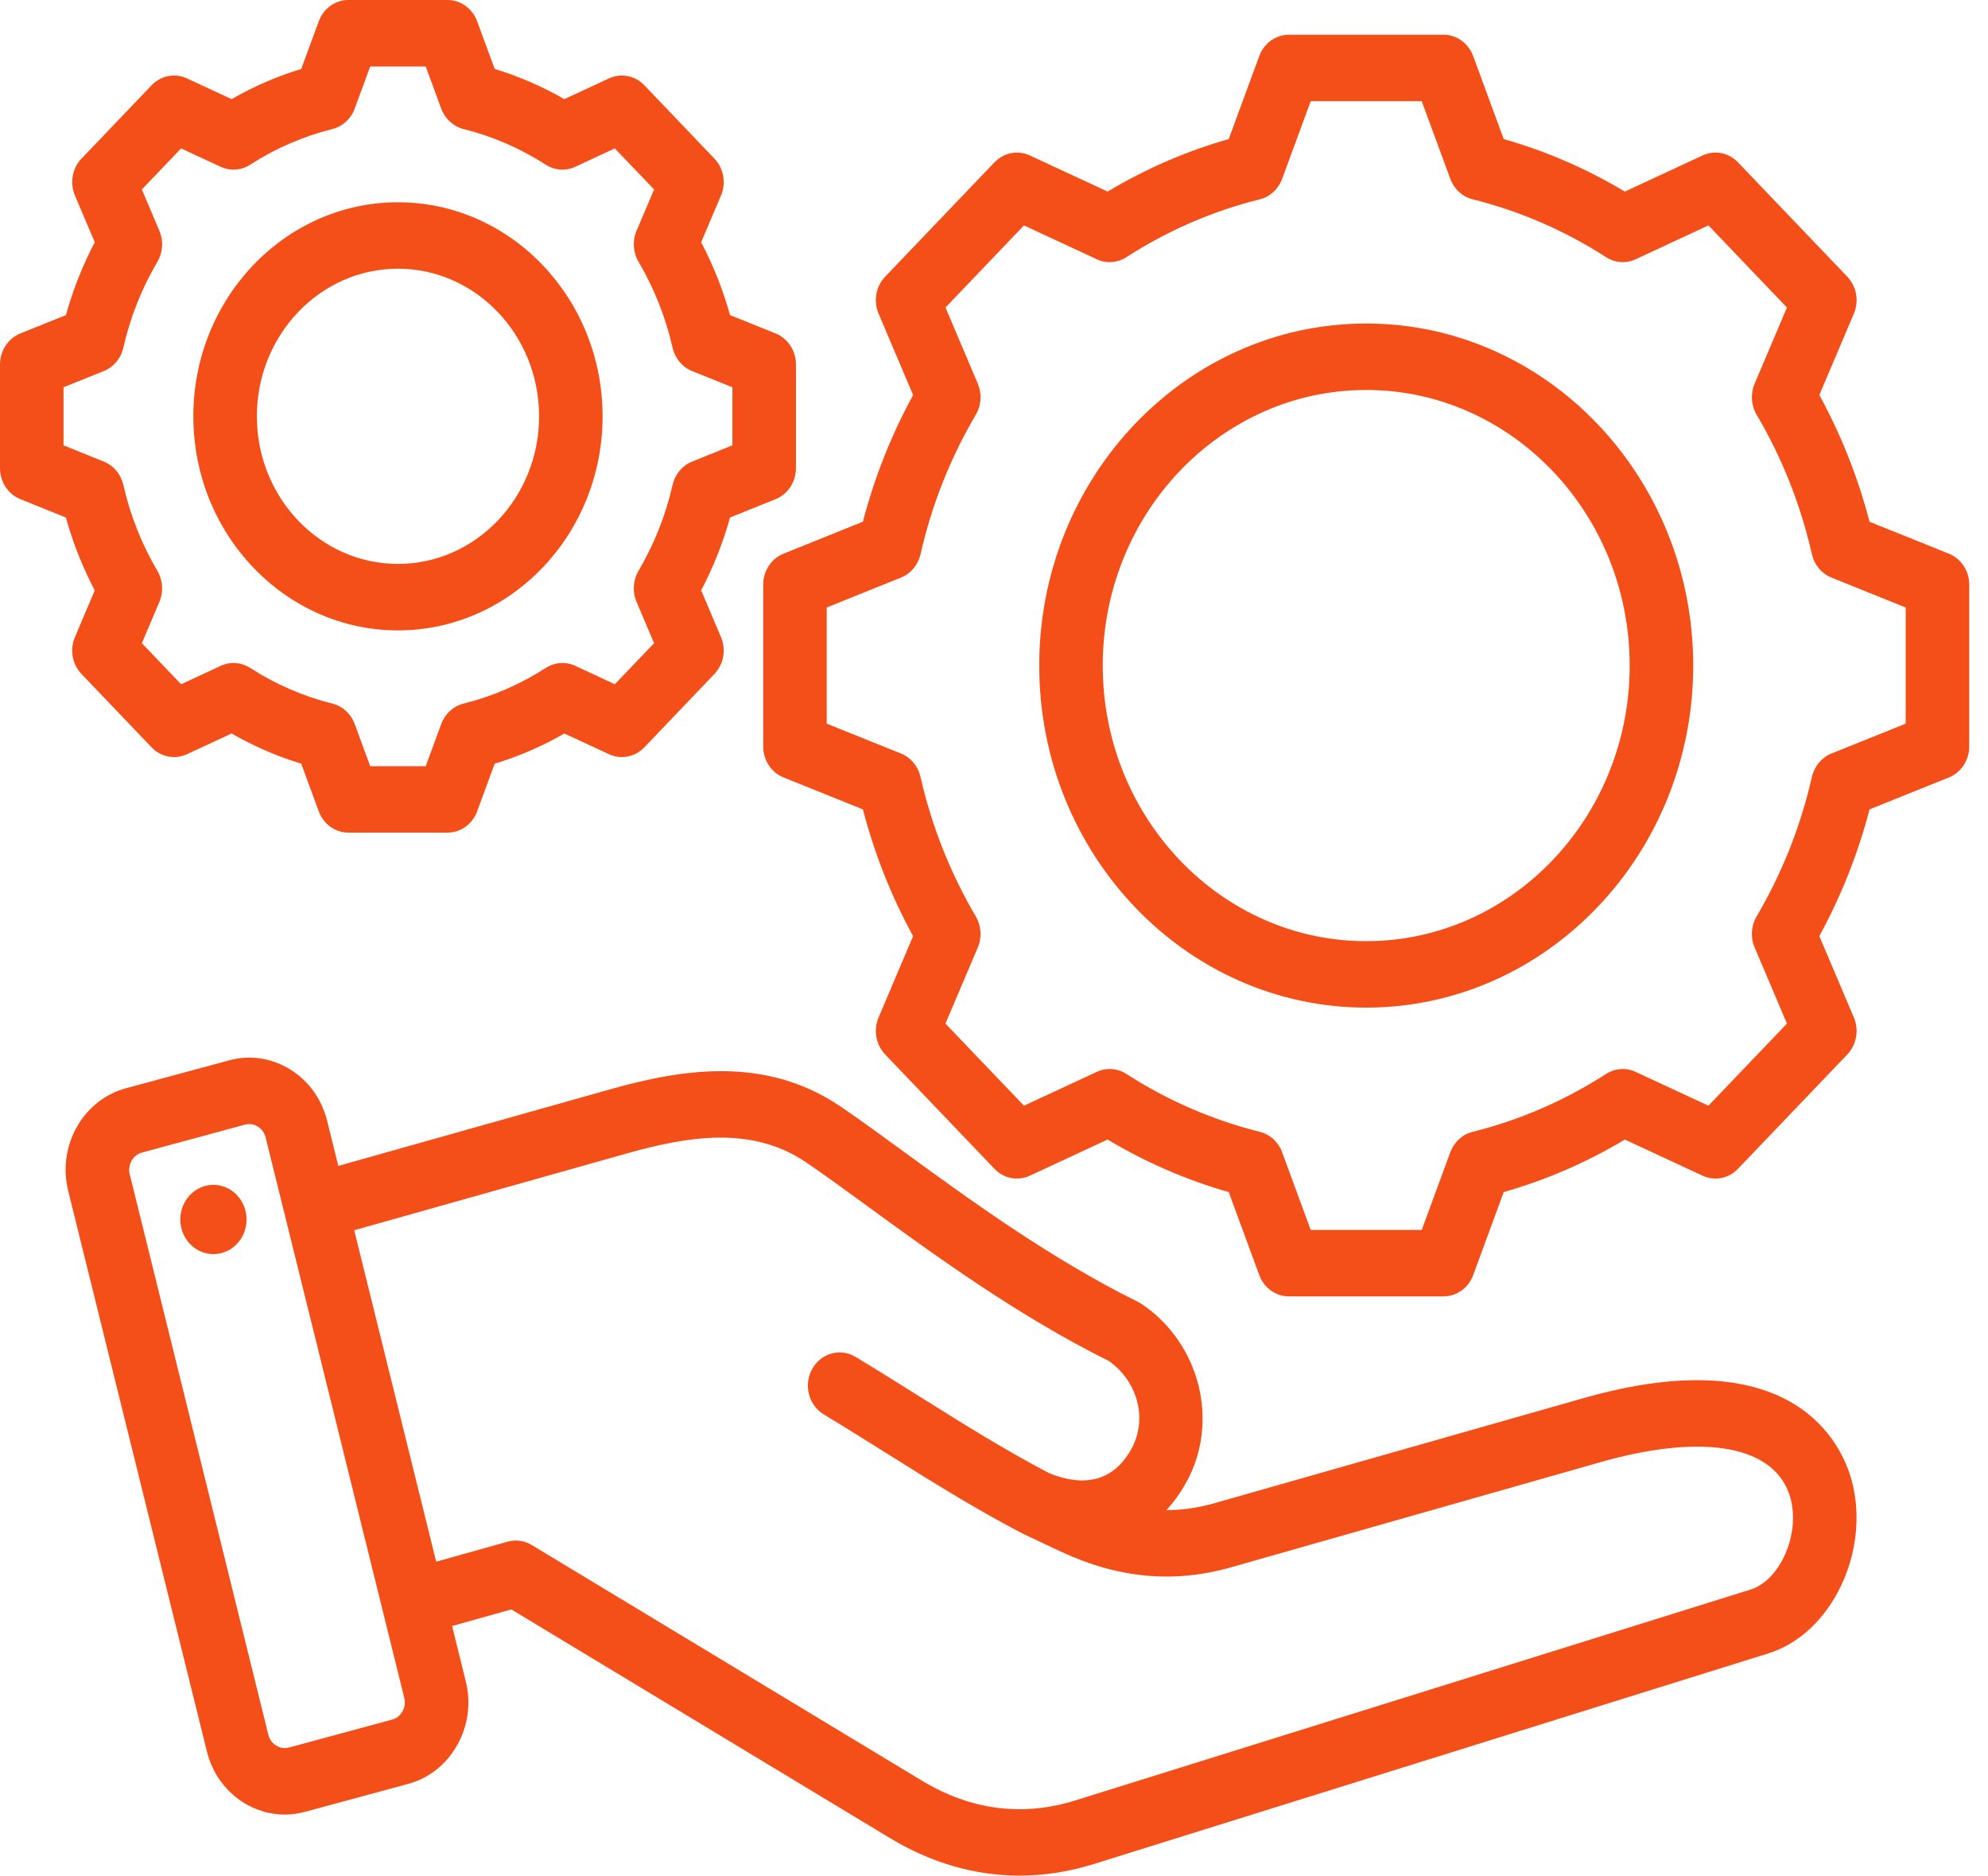
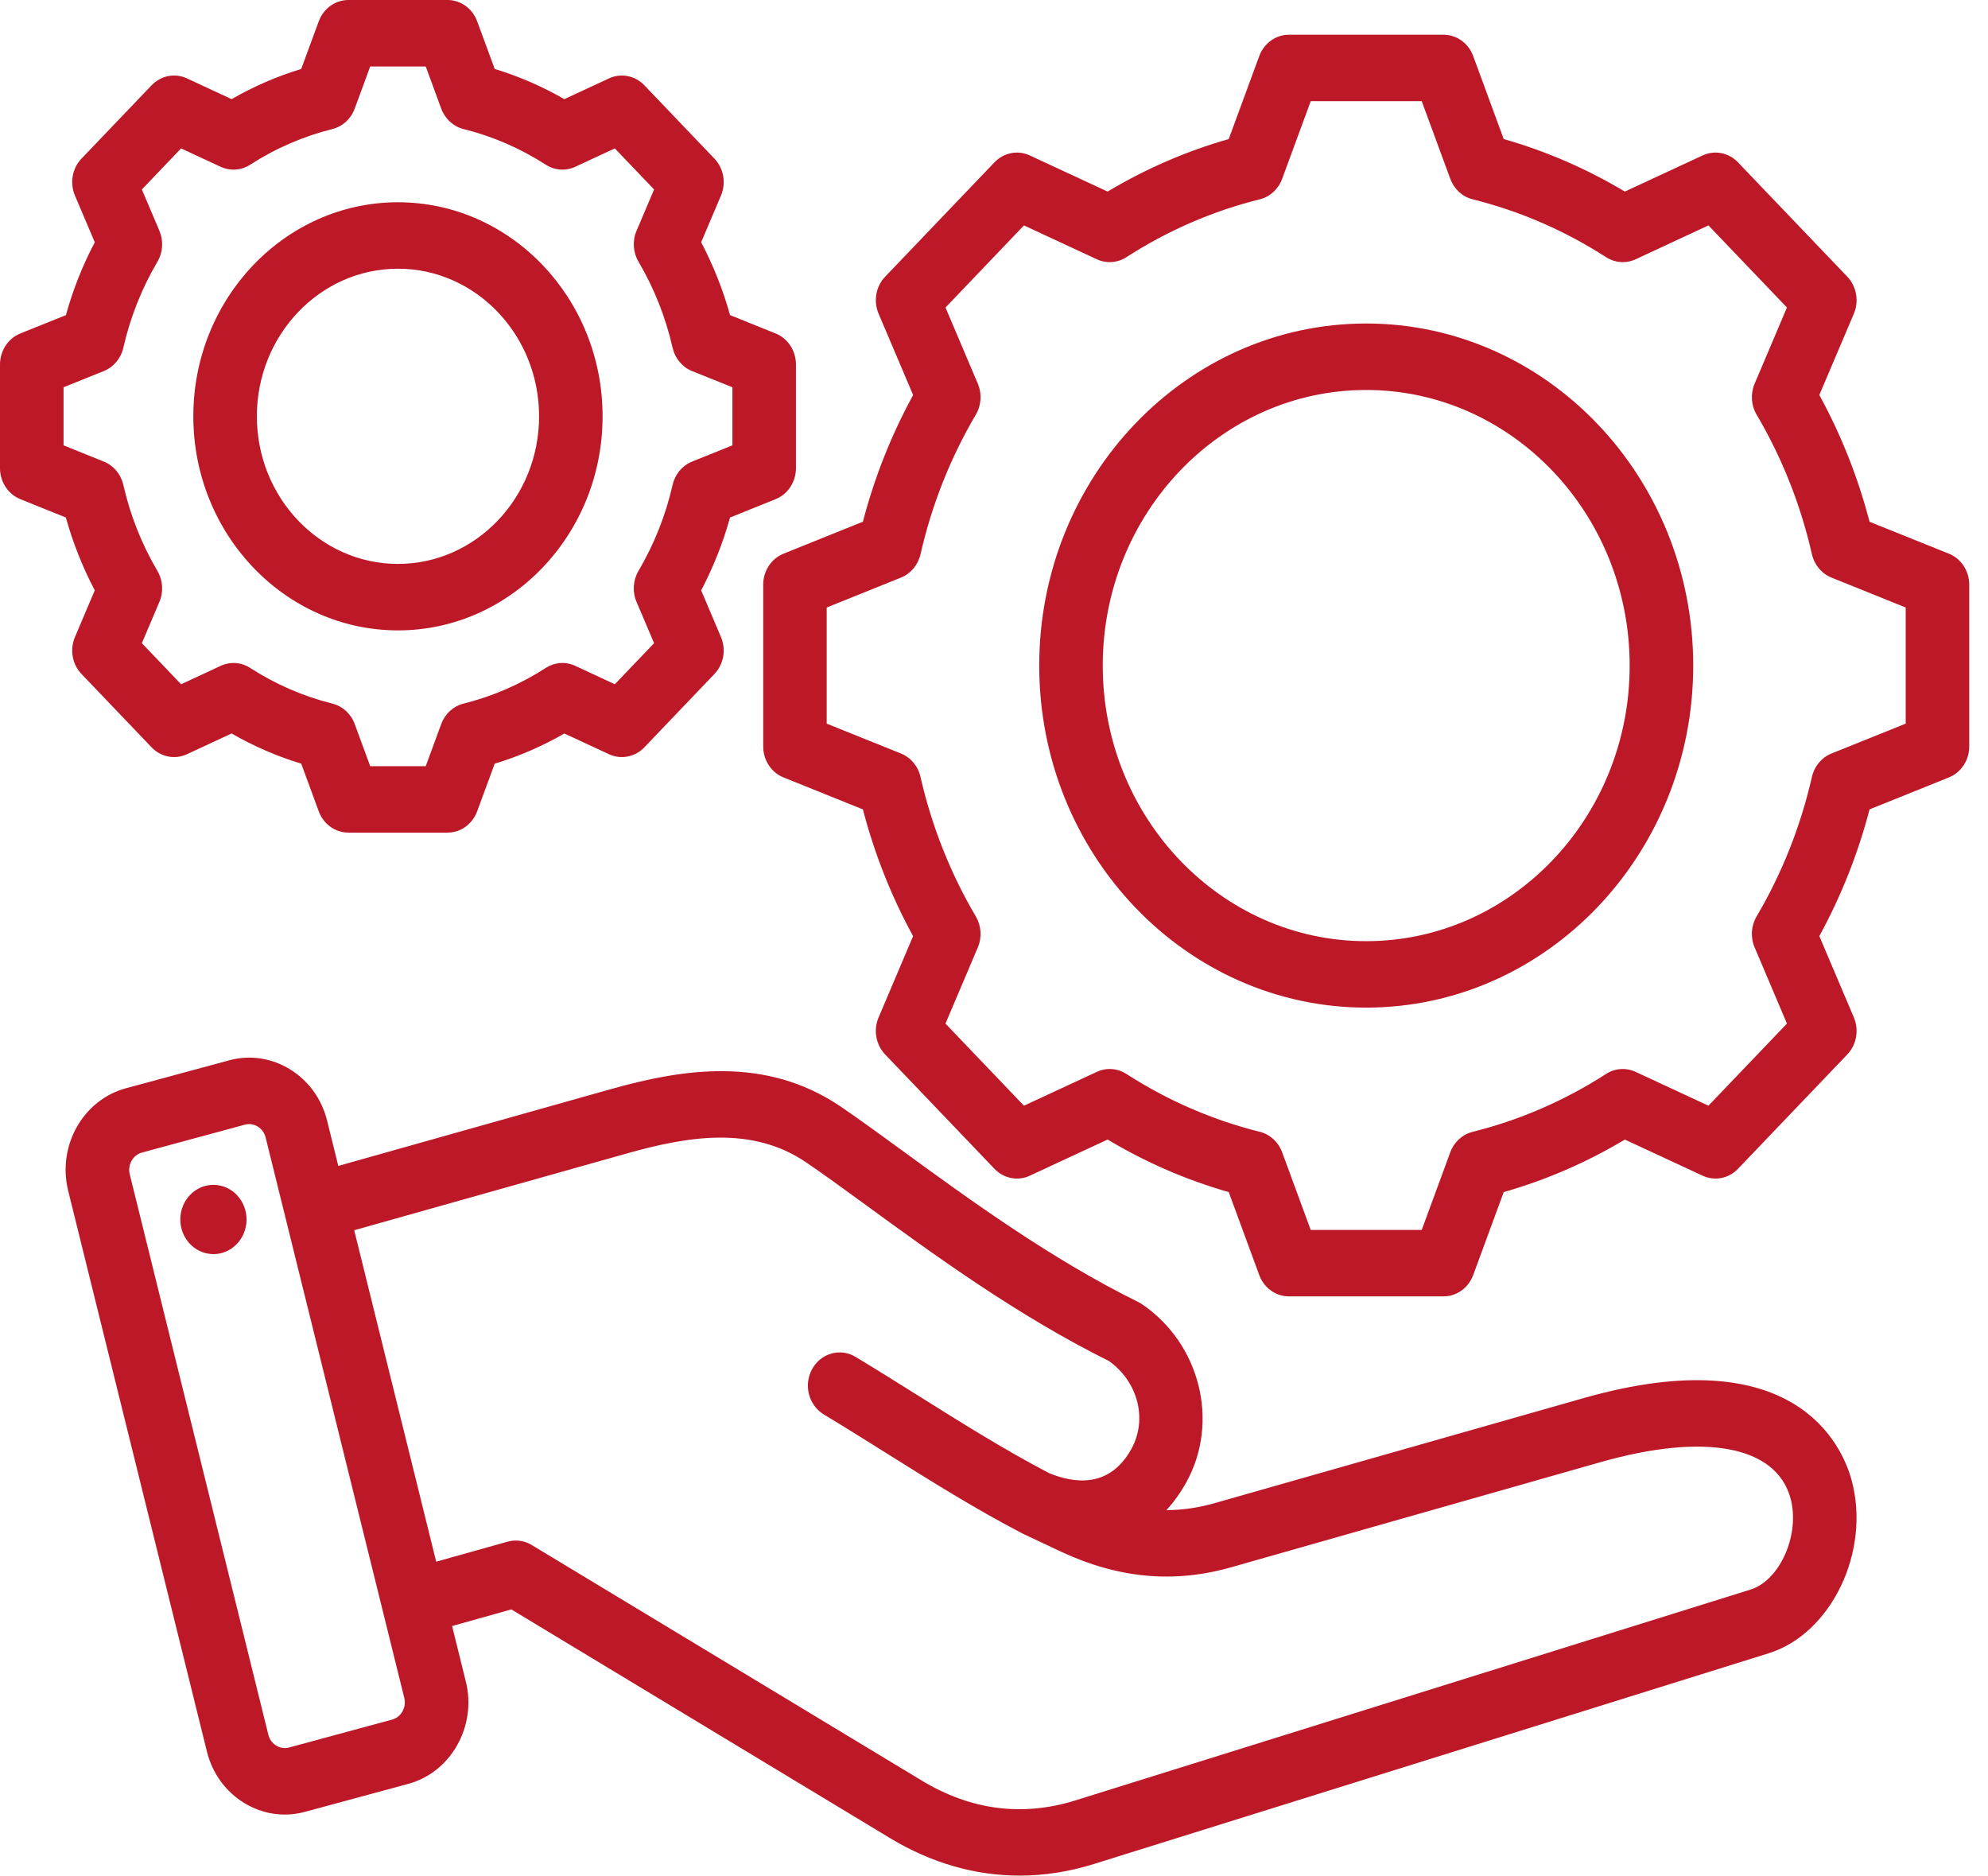
<svg xmlns="http://www.w3.org/2000/svg" width="53" height="50" viewBox="0 0 53 50" fill="none">
-   <path fill-rule="evenodd" clip-rule="evenodd" d="M51.957 14.76L49.842 13.909C49.534 12.727 49.086 11.595 48.503 10.53L49.424 8.362C49.566 8.027 49.496 7.635 49.249 7.376L46.334 4.327C46.086 4.068 45.712 3.995 45.391 4.144L43.318 5.107C42.3 4.498 41.218 4.029 40.089 3.707L39.275 1.494C39.149 1.152 38.835 0.926 38.484 0.926H34.362C34.012 0.926 33.698 1.152 33.572 1.494L32.758 3.707C31.629 4.029 30.546 4.498 29.529 5.107L27.455 4.144C27.135 3.995 26.761 4.068 26.513 4.327L23.598 7.376C23.35 7.635 23.281 8.027 23.423 8.362L24.344 10.531C23.762 11.595 23.313 12.727 23.005 13.908L20.889 14.76C20.562 14.892 20.347 15.22 20.347 15.587V19.899C20.347 20.265 20.562 20.594 20.889 20.725L23.005 21.577C23.312 22.758 23.761 23.891 24.343 24.956L23.423 27.124C23.281 27.459 23.35 27.85 23.598 28.11L26.513 31.159C26.761 31.418 27.135 31.491 27.455 31.342L29.529 30.378C30.546 30.987 31.629 31.457 32.758 31.779L33.572 33.992C33.698 34.334 34.012 34.559 34.362 34.559H38.484C38.835 34.559 39.149 34.334 39.275 33.992L40.089 31.779C41.218 31.457 42.301 30.988 43.319 30.379L45.392 31.342C45.712 31.491 46.086 31.418 46.334 31.159L49.249 28.11C49.496 27.85 49.566 27.459 49.424 27.124L48.503 24.955C49.085 23.89 49.534 22.758 49.842 21.577L51.957 20.725C52.284 20.594 52.5 20.265 52.5 19.899V15.587C52.5 15.22 52.284 14.892 51.957 14.76ZM50.806 19.291L48.825 20.088C48.565 20.193 48.37 20.426 48.306 20.71C48.006 22.025 47.51 23.277 46.83 24.432C46.684 24.681 46.664 24.989 46.778 25.256L47.64 27.287L45.547 29.476L43.606 28.574C43.351 28.456 43.056 28.476 42.819 28.629C41.715 29.34 40.517 29.86 39.26 30.173C38.988 30.24 38.766 30.444 38.665 30.716L37.903 32.788H34.944L34.181 30.716C34.081 30.443 33.858 30.24 33.587 30.172C32.33 29.859 31.132 29.34 30.029 28.629C29.791 28.476 29.496 28.455 29.241 28.574L27.299 29.476L25.206 27.287L26.069 25.256C26.182 24.989 26.162 24.681 26.016 24.432C25.336 23.278 24.84 22.026 24.54 20.709C24.476 20.425 24.281 20.193 24.021 20.088L22.04 19.291V16.195L24.021 15.397C24.282 15.292 24.476 15.06 24.541 14.775C24.84 13.46 25.336 12.208 26.016 11.053C26.163 10.805 26.182 10.496 26.069 10.229L25.207 8.198L27.299 6.009L29.241 6.912C29.496 7.03 29.791 7.009 30.029 6.856C31.133 6.145 32.33 5.626 33.587 5.313C33.858 5.246 34.081 5.042 34.181 4.77L34.944 2.697H37.903L38.666 4.77C38.766 5.042 38.988 5.246 39.26 5.313C40.517 5.626 41.714 6.145 42.818 6.856C43.056 7.009 43.351 7.03 43.606 6.912L45.547 6.009L47.64 8.198L46.778 10.229C46.665 10.496 46.684 10.804 46.831 11.053C47.511 12.207 48.007 13.46 48.306 14.776C48.371 15.06 48.565 15.292 48.826 15.397L50.806 16.195V19.291ZM36.423 8.624C31.616 8.624 27.706 12.715 27.706 17.743C27.706 22.771 31.616 26.861 36.423 26.861C41.23 26.861 45.141 22.771 45.141 17.743C45.141 12.715 41.23 8.624 36.423 8.624ZM36.423 25.09C32.55 25.09 29.399 21.794 29.399 17.743C29.399 13.692 32.55 10.396 36.423 10.396C40.296 10.396 43.447 13.692 43.447 17.743C43.447 21.794 40.296 25.09 36.423 25.09ZM2.526 15.738L1.998 16.983C1.856 17.317 1.925 17.709 2.173 17.968L4.042 19.923C4.289 20.182 4.664 20.255 4.984 20.106L6.174 19.553C6.764 19.893 7.386 20.162 8.031 20.358L8.498 21.629C8.624 21.971 8.938 22.196 9.288 22.196H11.931C12.281 22.196 12.595 21.971 12.721 21.629L13.188 20.359C13.834 20.163 14.456 19.893 15.046 19.554L16.235 20.106C16.555 20.255 16.93 20.182 17.178 19.923L19.046 17.968C19.294 17.709 19.363 17.317 19.221 16.983L18.693 15.738C19.017 15.121 19.275 14.471 19.463 13.796L20.677 13.307C21.004 13.175 21.22 12.847 21.22 12.48V9.716C21.22 9.349 21.004 9.021 20.677 8.889L19.463 8.4C19.275 7.725 19.017 7.075 18.693 6.458L19.221 5.213C19.363 4.879 19.294 4.487 19.046 4.228L17.178 2.273C16.93 2.014 16.556 1.941 16.235 2.09L15.045 2.643C14.456 2.304 13.834 2.034 13.189 1.838L12.721 0.568C12.596 0.226 12.281 0 11.931 0H9.289C8.938 0 8.624 0.226 8.498 0.568L8.031 1.838C7.386 2.034 6.764 2.304 6.174 2.643L4.984 2.09C4.664 1.941 4.29 2.014 4.042 2.273L2.173 4.228C1.925 4.487 1.856 4.879 1.998 5.214L2.527 6.458C2.202 7.075 1.944 7.725 1.757 8.401L0.543 8.889C0.216 9.021 0 9.35 0 9.716V12.48C0 12.847 0.216 13.175 0.543 13.307L1.756 13.796C1.944 14.471 2.202 15.121 2.526 15.738ZM1.694 10.324L2.769 9.891C3.029 9.786 3.224 9.554 3.288 9.27C3.473 8.459 3.778 7.688 4.197 6.977C4.344 6.728 4.363 6.42 4.25 6.153L3.782 5.051L4.828 3.956L5.882 4.446C6.137 4.564 6.432 4.544 6.67 4.391C7.35 3.952 8.087 3.633 8.862 3.44C9.133 3.372 9.356 3.169 9.456 2.896L9.87 1.772H11.35L11.763 2.896C11.864 3.169 12.086 3.372 12.357 3.44C13.132 3.633 13.869 3.953 14.55 4.39C14.787 4.544 15.082 4.564 15.337 4.446L16.391 3.956L17.438 5.051L16.97 6.153C16.856 6.42 16.876 6.728 17.023 6.977C17.441 7.688 17.747 8.46 17.931 9.27C17.996 9.554 18.19 9.787 18.451 9.892L19.526 10.324V11.872L18.451 12.305C18.19 12.41 17.996 12.643 17.931 12.927C17.747 13.737 17.441 14.508 17.022 15.219C16.876 15.468 16.856 15.776 16.969 16.043L17.438 17.146L16.391 18.241L15.338 17.751C15.082 17.632 14.788 17.653 14.55 17.806C13.87 18.244 13.133 18.564 12.357 18.757C12.086 18.825 11.864 19.028 11.763 19.301L11.35 20.425H9.87L9.456 19.3C9.356 19.028 9.133 18.824 8.862 18.757C8.087 18.564 7.35 18.244 6.67 17.806C6.432 17.653 6.137 17.632 5.882 17.751L4.828 18.241L3.782 17.146L4.25 16.044C4.363 15.777 4.343 15.469 4.197 15.22C3.778 14.509 3.472 13.737 3.288 12.926C3.223 12.642 3.029 12.41 2.768 12.305L1.694 11.872V10.324ZM10.61 16.805C13.618 16.805 16.065 14.245 16.065 11.098C16.065 7.952 13.618 5.392 10.61 5.392C7.602 5.392 5.154 7.952 5.154 11.098C5.154 14.245 7.602 16.805 10.61 16.805ZM10.61 7.163C12.684 7.163 14.372 8.928 14.372 11.098C14.372 13.268 12.684 15.033 10.61 15.033C8.535 15.033 6.848 13.268 6.848 11.098C6.848 8.928 8.536 7.163 10.61 7.163ZM42.219 37.271L32.378 40.072C31.945 40.195 31.521 40.257 31.098 40.257C31.097 40.257 31.096 40.257 31.096 40.257C31.295 40.042 31.473 39.794 31.629 39.512C32.517 37.904 31.996 35.82 30.445 34.767C30.413 34.745 30.379 34.726 30.345 34.709C28.021 33.564 25.843 31.976 24.092 30.7C23.483 30.256 22.908 29.836 22.413 29.5C20.401 28.135 18.18 28.501 16.272 29.038L9.019 31.081L8.721 29.876C8.578 29.298 8.227 28.811 7.732 28.507C7.238 28.202 6.661 28.117 6.108 28.267L3.357 29.011C2.212 29.321 1.522 30.547 1.818 31.745L5.516 46.691C5.659 47.27 6.01 47.756 6.504 48.061C6.84 48.267 7.213 48.373 7.591 48.373C7.77 48.373 7.951 48.349 8.129 48.301L10.88 47.556C11.433 47.407 11.898 47.039 12.189 46.522C12.48 46.005 12.562 45.401 12.418 44.823L12.053 43.347L13.632 42.904L23.73 49.002C24.827 49.665 25.997 50 27.184 50C27.839 50 28.499 49.898 29.156 49.693L47.154 44.073C48.827 43.55 49.88 41.35 49.363 39.456C49.113 38.538 47.857 35.667 42.219 37.271ZM10.729 45.623C10.694 45.687 10.611 45.799 10.455 45.841L7.704 46.586C7.549 46.628 7.424 46.572 7.364 46.534C7.303 46.497 7.195 46.41 7.155 46.248L3.458 31.301C3.397 31.053 3.545 30.79 3.781 30.726L6.532 29.981C6.571 29.971 6.608 29.966 6.643 29.966C6.746 29.966 6.828 30.005 6.873 30.033C6.933 30.07 7.041 30.157 7.081 30.32L10.779 45.267C10.819 45.429 10.765 45.56 10.729 45.623ZM46.669 42.375L28.672 47.995C27.262 48.435 25.884 48.258 24.576 47.468L14.175 41.187C13.981 41.069 13.749 41.037 13.533 41.098L11.629 41.632L9.443 32.796L16.712 30.749C18.337 30.291 20.042 30.003 21.491 30.986C21.963 31.306 22.501 31.699 23.124 32.153C24.913 33.457 27.136 35.078 29.567 36.284C30.341 36.839 30.598 37.837 30.162 38.627C29.589 39.665 28.658 39.555 27.966 39.27C26.784 38.65 25.685 37.962 24.523 37.233C23.97 36.886 23.399 36.528 22.809 36.172C22.404 35.927 21.886 36.072 21.652 36.496C21.418 36.919 21.557 37.461 21.962 37.706C22.54 38.055 23.105 38.409 23.652 38.752C24.853 39.505 25.987 40.216 27.239 40.87C27.243 40.873 27.248 40.874 27.253 40.877C27.258 40.88 27.264 40.883 27.27 40.886L28.282 41.363C29.812 42.078 31.297 42.215 32.822 41.781L42.664 38.98C45.458 38.185 47.354 38.545 47.735 39.942C47.996 40.901 47.458 42.129 46.669 42.375ZM6.567 32.617C6.51 33.123 6.071 33.486 5.587 33.426C5.103 33.367 4.756 32.908 4.813 32.402C4.87 31.895 5.308 31.533 5.792 31.592C6.277 31.651 6.623 32.11 6.567 32.617Z" fill="#F44E19" />
+   <path fill-rule="evenodd" clip-rule="evenodd" d="M51.957 14.76L49.842 13.909C49.534 12.727 49.086 11.595 48.503 10.53L49.424 8.362C49.566 8.027 49.496 7.635 49.249 7.376L46.334 4.327C46.086 4.068 45.712 3.995 45.391 4.144L43.318 5.107C42.3 4.498 41.218 4.029 40.089 3.707L39.275 1.494C39.149 1.152 38.835 0.926 38.484 0.926H34.362C34.012 0.926 33.698 1.152 33.572 1.494L32.758 3.707C31.629 4.029 30.546 4.498 29.529 5.107L27.455 4.144C27.135 3.995 26.761 4.068 26.513 4.327L23.598 7.376C23.35 7.635 23.281 8.027 23.423 8.362L24.344 10.531C23.762 11.595 23.313 12.727 23.005 13.908L20.889 14.76C20.562 14.892 20.347 15.22 20.347 15.587V19.899C20.347 20.265 20.562 20.594 20.889 20.725L23.005 21.577C23.312 22.758 23.761 23.891 24.343 24.956L23.423 27.124C23.281 27.459 23.35 27.85 23.598 28.11L26.513 31.159C26.761 31.418 27.135 31.491 27.455 31.342L29.529 30.378C30.546 30.987 31.629 31.457 32.758 31.779L33.572 33.992C33.698 34.334 34.012 34.559 34.362 34.559H38.484C38.835 34.559 39.149 34.334 39.275 33.992L40.089 31.779C41.218 31.457 42.301 30.988 43.319 30.379L45.392 31.342C45.712 31.491 46.086 31.418 46.334 31.159L49.249 28.11C49.496 27.85 49.566 27.459 49.424 27.124L48.503 24.955C49.085 23.89 49.534 22.758 49.842 21.577L51.957 20.725C52.284 20.594 52.5 20.265 52.5 19.899V15.587C52.5 15.22 52.284 14.892 51.957 14.76ZM50.806 19.291L48.825 20.088C48.565 20.193 48.37 20.426 48.306 20.71C48.006 22.025 47.51 23.277 46.83 24.432C46.684 24.681 46.664 24.989 46.778 25.256L47.64 27.287L45.547 29.476L43.606 28.574C43.351 28.456 43.056 28.476 42.819 28.629C41.715 29.34 40.517 29.86 39.26 30.173C38.988 30.24 38.766 30.444 38.665 30.716L37.903 32.788H34.944L34.181 30.716C34.081 30.443 33.858 30.24 33.587 30.172C32.33 29.859 31.132 29.34 30.029 28.629C29.791 28.476 29.496 28.455 29.241 28.574L27.299 29.476L25.206 27.287L26.069 25.256C26.182 24.989 26.162 24.681 26.016 24.432C25.336 23.278 24.84 22.026 24.54 20.709C24.476 20.425 24.281 20.193 24.021 20.088L22.04 19.291V16.195L24.021 15.397C24.282 15.292 24.476 15.06 24.541 14.775C24.84 13.46 25.336 12.208 26.016 11.053C26.163 10.805 26.182 10.496 26.069 10.229L25.207 8.198L27.299 6.009L29.241 6.912C29.496 7.03 29.791 7.009 30.029 6.856C31.133 6.145 32.33 5.626 33.587 5.313C33.858 5.246 34.081 5.042 34.181 4.77L34.944 2.697H37.903L38.666 4.77C38.766 5.042 38.988 5.246 39.26 5.313C40.517 5.626 41.714 6.145 42.818 6.856C43.056 7.009 43.351 7.03 43.606 6.912L45.547 6.009L47.64 8.198L46.778 10.229C46.665 10.496 46.684 10.804 46.831 11.053C47.511 12.207 48.007 13.46 48.306 14.776C48.371 15.06 48.565 15.292 48.826 15.397L50.806 16.195V19.291ZM36.423 8.624C31.616 8.624 27.706 12.715 27.706 17.743C27.706 22.771 31.616 26.861 36.423 26.861C41.23 26.861 45.141 22.771 45.141 17.743C45.141 12.715 41.23 8.624 36.423 8.624ZM36.423 25.09C32.55 25.09 29.399 21.794 29.399 17.743C29.399 13.692 32.55 10.396 36.423 10.396C40.296 10.396 43.447 13.692 43.447 17.743C43.447 21.794 40.296 25.09 36.423 25.09ZM2.526 15.738L1.998 16.983C1.856 17.317 1.925 17.709 2.173 17.968L4.042 19.923C4.289 20.182 4.664 20.255 4.984 20.106L6.174 19.553C6.764 19.893 7.386 20.162 8.031 20.358L8.498 21.629C8.624 21.971 8.938 22.196 9.288 22.196H11.931C12.281 22.196 12.595 21.971 12.721 21.629L13.188 20.359C13.834 20.163 14.456 19.893 15.046 19.554L16.235 20.106C16.555 20.255 16.93 20.182 17.178 19.923L19.046 17.968C19.294 17.709 19.363 17.317 19.221 16.983L18.693 15.738C19.017 15.121 19.275 14.471 19.463 13.796L20.677 13.307C21.004 13.175 21.22 12.847 21.22 12.48V9.716C21.22 9.349 21.004 9.021 20.677 8.889L19.463 8.4C19.275 7.725 19.017 7.075 18.693 6.458L19.221 5.213C19.363 4.879 19.294 4.487 19.046 4.228L17.178 2.273C16.93 2.014 16.556 1.941 16.235 2.09L15.045 2.643C14.456 2.304 13.834 2.034 13.189 1.838L12.721 0.568C12.596 0.226 12.281 0 11.931 0H9.289C8.938 0 8.624 0.226 8.498 0.568L8.031 1.838C7.386 2.034 6.764 2.304 6.174 2.643L4.984 2.09C4.664 1.941 4.29 2.014 4.042 2.273L2.173 4.228C1.925 4.487 1.856 4.879 1.998 5.214L2.527 6.458C2.202 7.075 1.944 7.725 1.757 8.401L0.543 8.889C0.216 9.021 0 9.35 0 9.716V12.48C0 12.847 0.216 13.175 0.543 13.307L1.756 13.796C1.944 14.471 2.202 15.121 2.526 15.738ZM1.694 10.324L2.769 9.891C3.029 9.786 3.224 9.554 3.288 9.27C3.473 8.459 3.778 7.688 4.197 6.977C4.344 6.728 4.363 6.42 4.25 6.153L3.782 5.051L4.828 3.956L5.882 4.446C6.137 4.564 6.432 4.544 6.67 4.391C7.35 3.952 8.087 3.633 8.862 3.44C9.133 3.372 9.356 3.169 9.456 2.896L9.87 1.772H11.35L11.763 2.896C11.864 3.169 12.086 3.372 12.357 3.44C13.132 3.633 13.869 3.953 14.55 4.39C14.787 4.544 15.082 4.564 15.337 4.446L16.391 3.956L17.438 5.051L16.97 6.153C16.856 6.42 16.876 6.728 17.023 6.977C17.441 7.688 17.747 8.46 17.931 9.27C17.996 9.554 18.19 9.787 18.451 9.892L19.526 10.324V11.872L18.451 12.305C18.19 12.41 17.996 12.643 17.931 12.927C17.747 13.737 17.441 14.508 17.022 15.219C16.876 15.468 16.856 15.776 16.969 16.043L17.438 17.146L16.391 18.241L15.338 17.751C15.082 17.632 14.788 17.653 14.55 17.806C13.87 18.244 13.133 18.564 12.357 18.757C12.086 18.825 11.864 19.028 11.763 19.301L11.35 20.425H9.87L9.456 19.3C9.356 19.028 9.133 18.824 8.862 18.757C8.087 18.564 7.35 18.244 6.67 17.806C6.432 17.653 6.137 17.632 5.882 17.751L4.828 18.241L3.782 17.146L4.25 16.044C4.363 15.777 4.343 15.469 4.197 15.22C3.778 14.509 3.472 13.737 3.288 12.926C3.223 12.642 3.029 12.41 2.768 12.305L1.694 11.872V10.324ZM10.61 16.805C13.618 16.805 16.065 14.245 16.065 11.098C16.065 7.952 13.618 5.392 10.61 5.392C7.602 5.392 5.154 7.952 5.154 11.098C5.154 14.245 7.602 16.805 10.61 16.805ZM10.61 7.163C12.684 7.163 14.372 8.928 14.372 11.098C14.372 13.268 12.684 15.033 10.61 15.033C8.535 15.033 6.848 13.268 6.848 11.098C6.848 8.928 8.536 7.163 10.61 7.163ZM42.219 37.271L32.378 40.072C31.945 40.195 31.521 40.257 31.098 40.257C31.097 40.257 31.096 40.257 31.096 40.257C31.295 40.042 31.473 39.794 31.629 39.512C32.517 37.904 31.996 35.82 30.445 34.767C30.413 34.745 30.379 34.726 30.345 34.709C28.021 33.564 25.843 31.976 24.092 30.7C23.483 30.256 22.908 29.836 22.413 29.5C20.401 28.135 18.18 28.501 16.272 29.038L9.019 31.081L8.721 29.876C8.578 29.298 8.227 28.811 7.732 28.507C7.238 28.202 6.661 28.117 6.108 28.267L3.357 29.011C2.212 29.321 1.522 30.547 1.818 31.745L5.516 46.691C5.659 47.27 6.01 47.756 6.504 48.061C6.84 48.267 7.213 48.373 7.591 48.373C7.77 48.373 7.951 48.349 8.129 48.301L10.88 47.556C11.433 47.407 11.898 47.039 12.189 46.522C12.48 46.005 12.562 45.401 12.418 44.823L12.053 43.347L13.632 42.904L23.73 49.002C24.827 49.665 25.997 50 27.184 50C27.839 50 28.499 49.898 29.156 49.693L47.154 44.073C48.827 43.55 49.88 41.35 49.363 39.456C49.113 38.538 47.857 35.667 42.219 37.271ZM10.729 45.623C10.694 45.687 10.611 45.799 10.455 45.841L7.704 46.586C7.549 46.628 7.424 46.572 7.364 46.534C7.303 46.497 7.195 46.41 7.155 46.248L3.458 31.301C3.397 31.053 3.545 30.79 3.781 30.726L6.532 29.981C6.571 29.971 6.608 29.966 6.643 29.966C6.746 29.966 6.828 30.005 6.873 30.033C6.933 30.07 7.041 30.157 7.081 30.32L10.779 45.267C10.819 45.429 10.765 45.56 10.729 45.623ZM46.669 42.375L28.672 47.995C27.262 48.435 25.884 48.258 24.576 47.468L14.175 41.187C13.981 41.069 13.749 41.037 13.533 41.098L11.629 41.632L9.443 32.796L16.712 30.749C18.337 30.291 20.042 30.003 21.491 30.986C21.963 31.306 22.501 31.699 23.124 32.153C24.913 33.457 27.136 35.078 29.567 36.284C30.341 36.839 30.598 37.837 30.162 38.627C29.589 39.665 28.658 39.555 27.966 39.27C26.784 38.65 25.685 37.962 24.523 37.233C23.97 36.886 23.399 36.528 22.809 36.172C22.404 35.927 21.886 36.072 21.652 36.496C21.418 36.919 21.557 37.461 21.962 37.706C22.54 38.055 23.105 38.409 23.652 38.752C24.853 39.505 25.987 40.216 27.239 40.87C27.243 40.873 27.248 40.874 27.253 40.877C27.258 40.88 27.264 40.883 27.27 40.886L28.282 41.363C29.812 42.078 31.297 42.215 32.822 41.781L42.664 38.98C45.458 38.185 47.354 38.545 47.735 39.942C47.996 40.901 47.458 42.129 46.669 42.375ZM6.567 32.617C6.51 33.123 6.071 33.486 5.587 33.426C5.103 33.367 4.756 32.908 4.813 32.402C4.87 31.895 5.308 31.533 5.792 31.592C6.277 31.651 6.623 32.11 6.567 32.617Z" fill="#bc1827" />
</svg>
